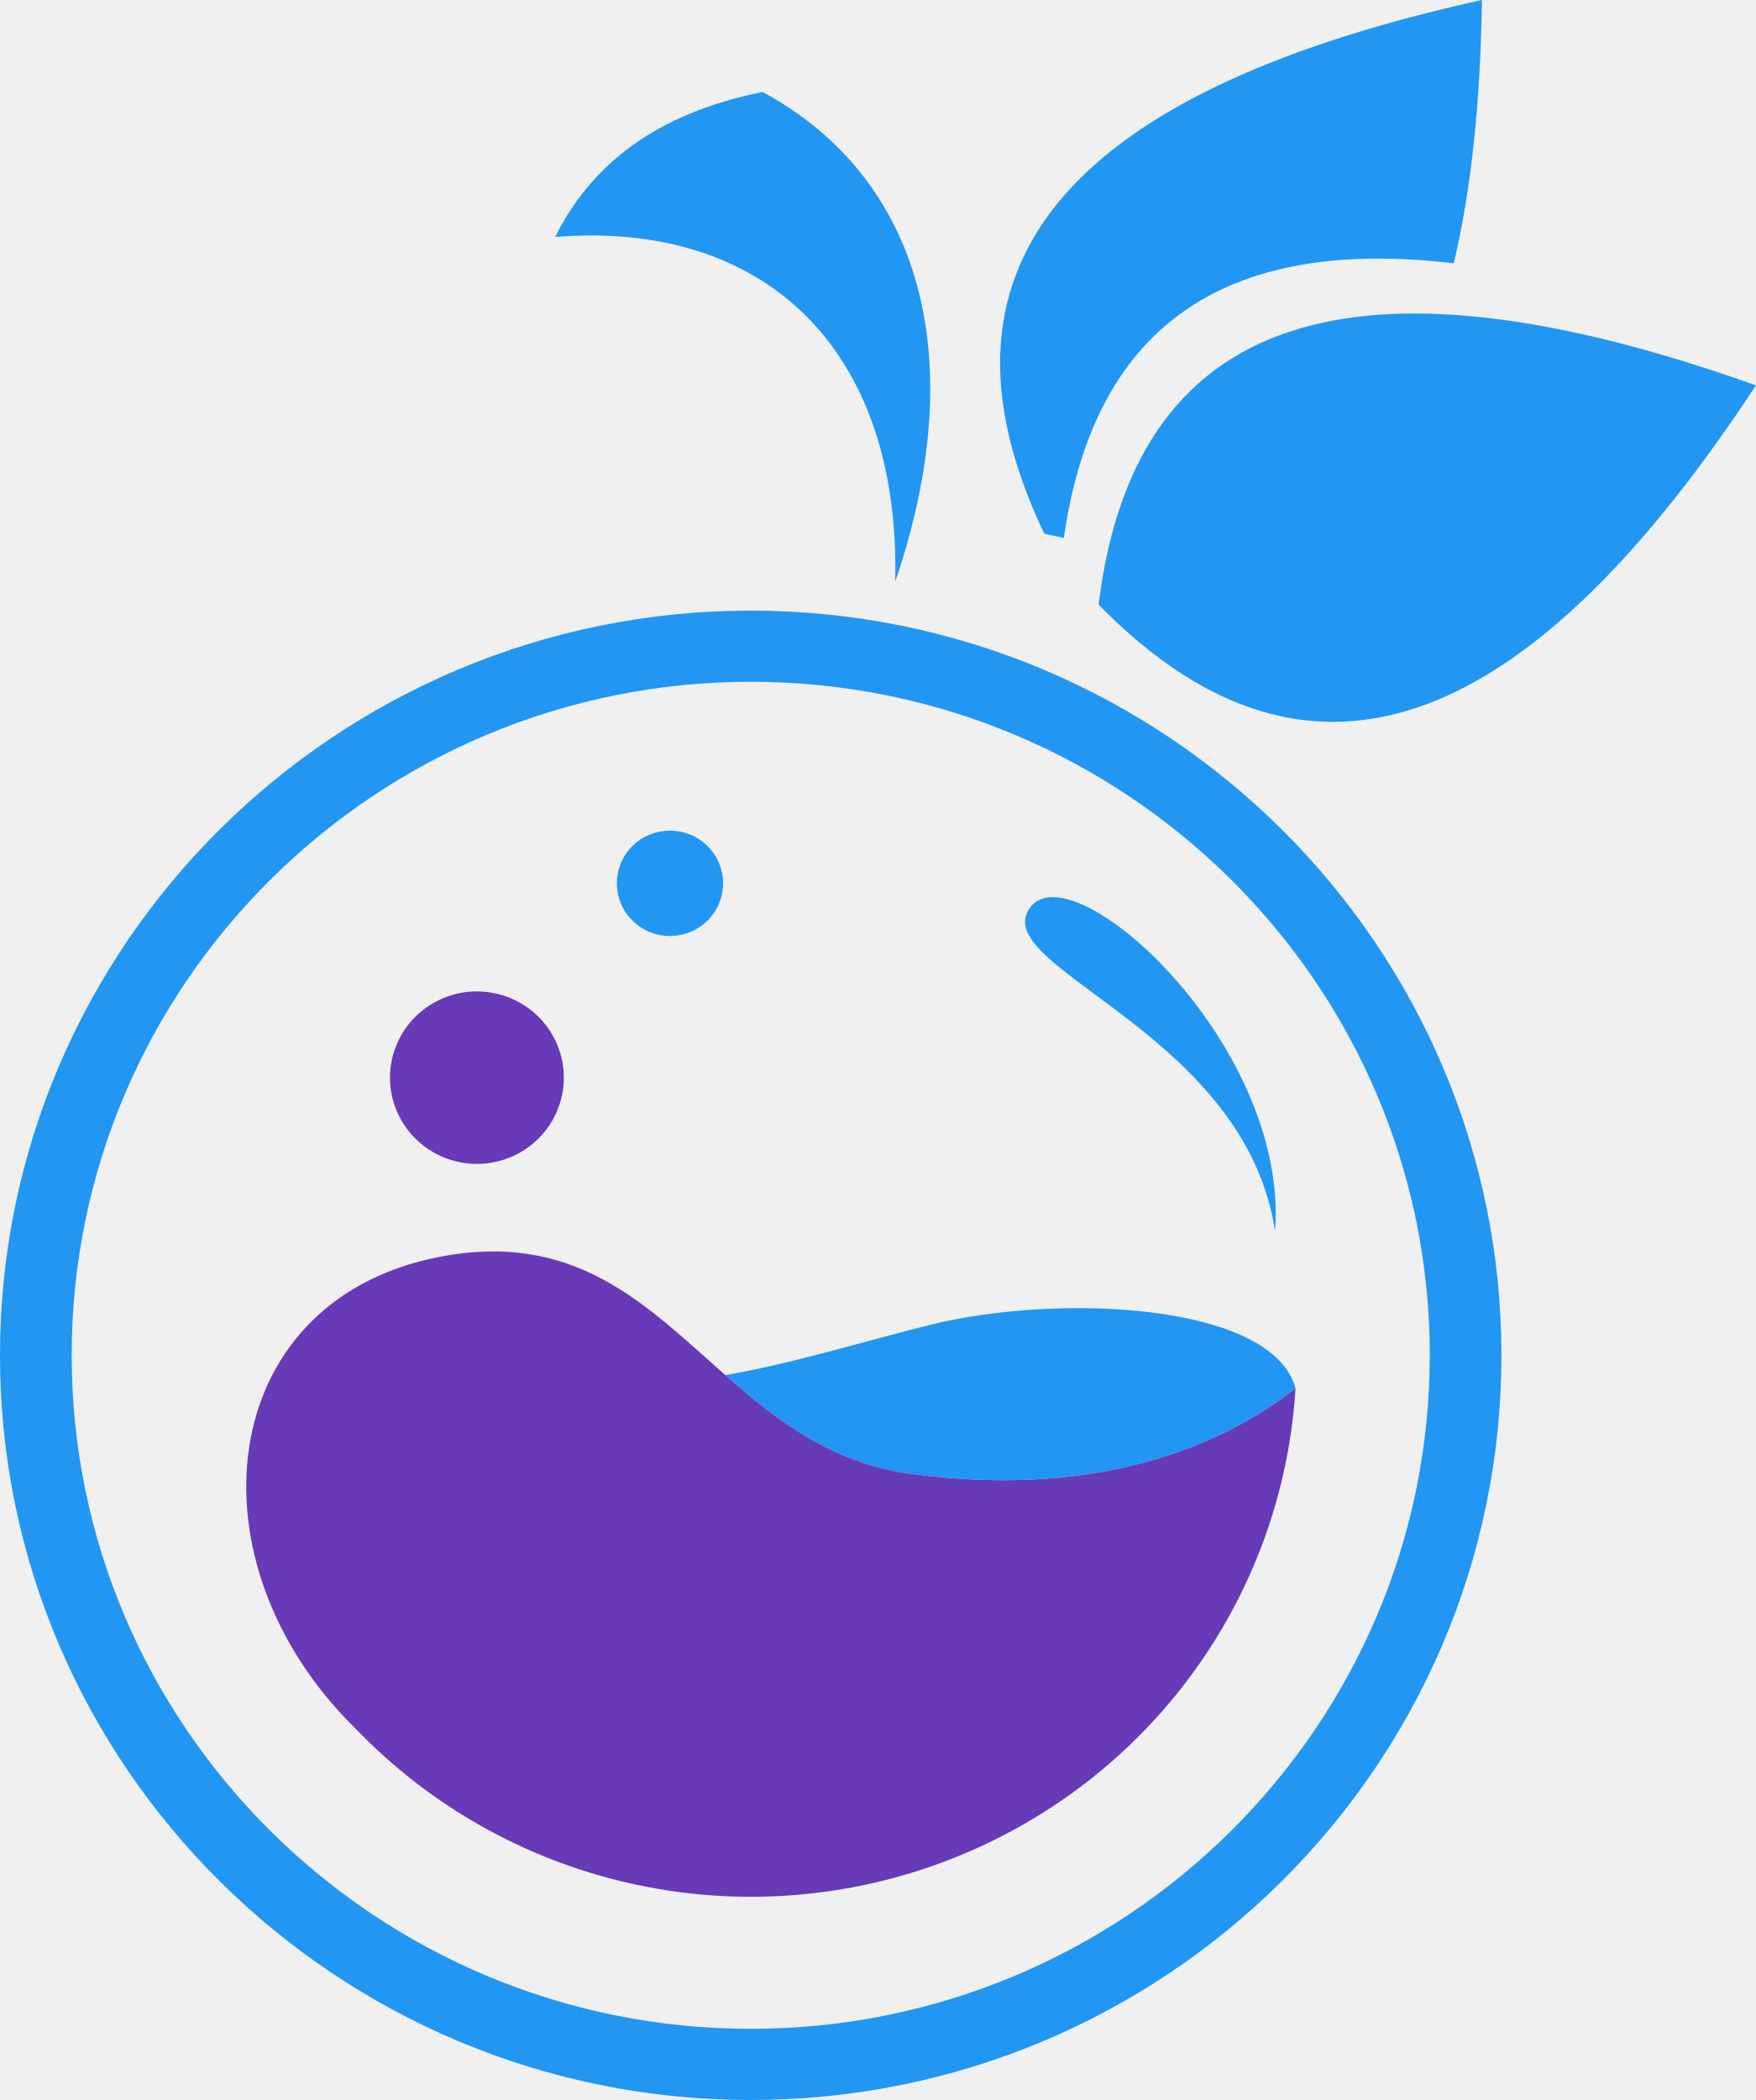
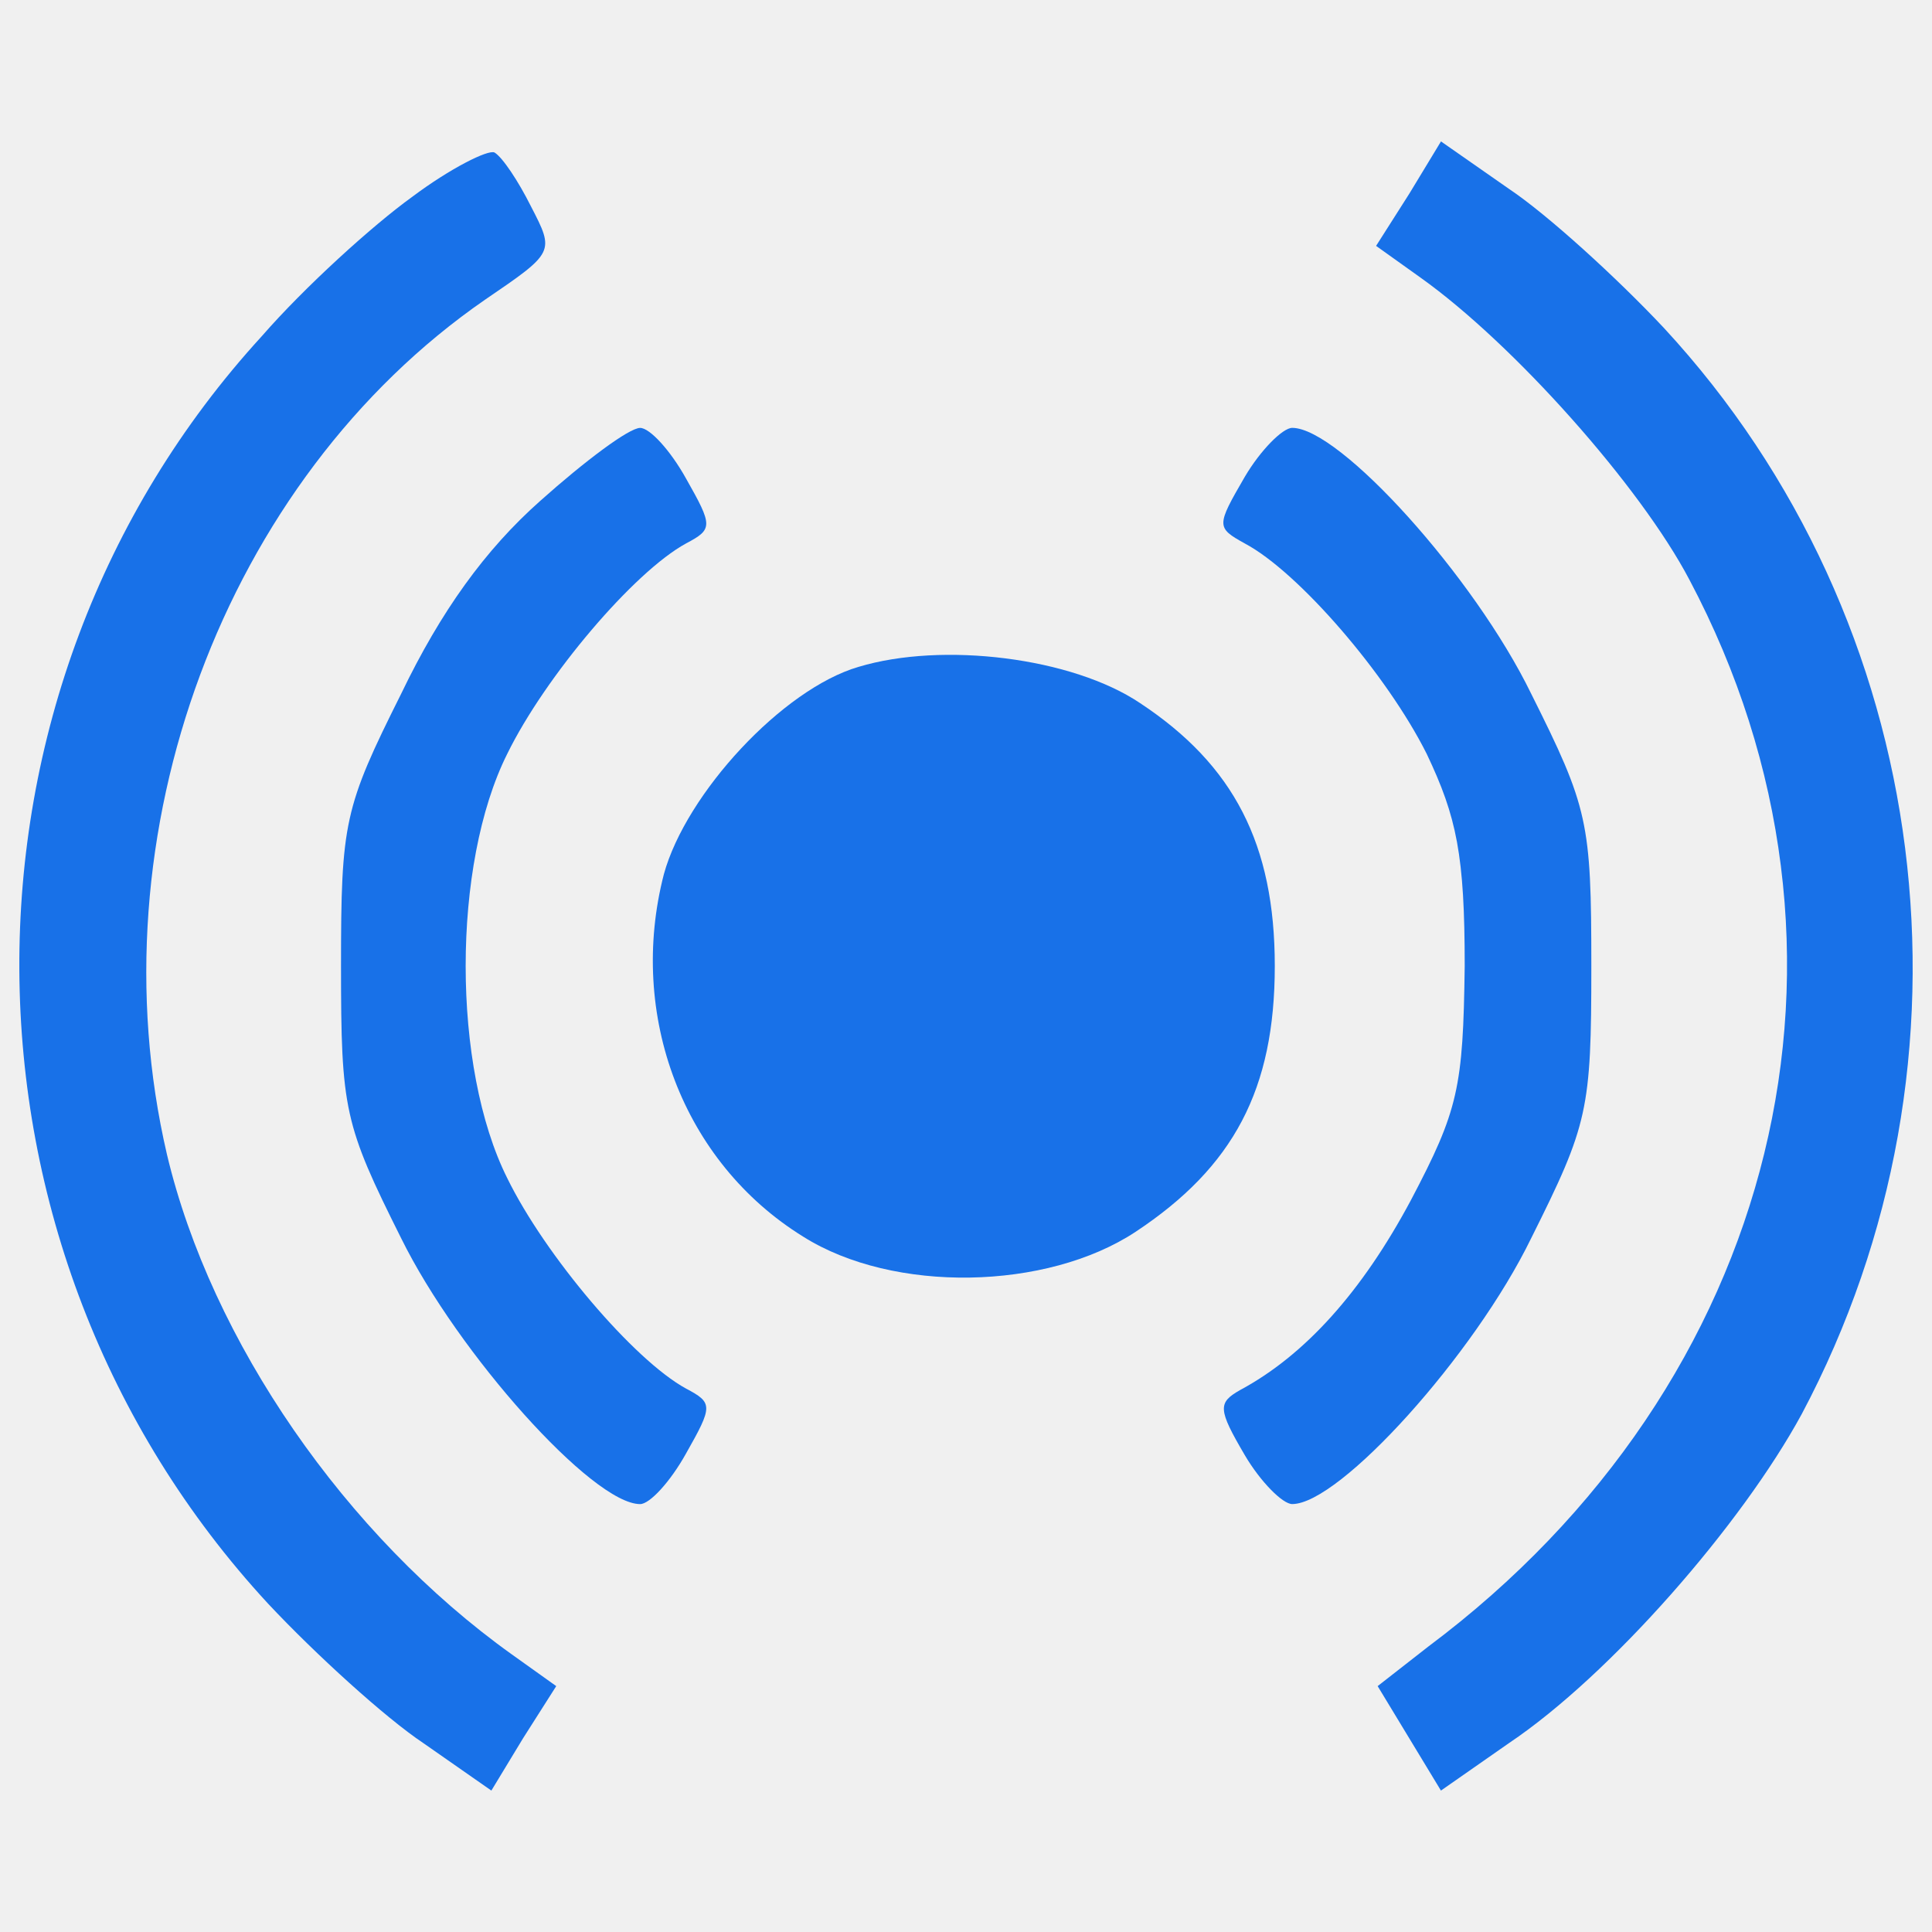
- <svg xmlns="http://www.w3.org/2000/svg" width="46" height="55" viewBox="0 0 46 55" fill="none">
-   <g clipPath="url(#clip0)">
-     <path d="M19.667 55C8.822 55 0 46.25 0 35.497C0 24.743 8.823 15.993 19.667 15.993C30.511 15.993 39.333 24.743 39.333 35.497C39.333 46.25 30.512 55 19.667 55ZM19.667 17.856C9.859 17.856 1.878 25.769 1.878 35.496C1.878 45.223 9.859 53.136 19.667 53.136C29.475 53.136 37.456 45.221 37.456 35.494C37.456 25.767 29.477 17.856 19.667 17.856Z" fill="#2196F3" />
-     <path d="M33.939 36.362C33.327 34.113 27.719 33.871 24.381 34.695C22.633 35.128 20.846 35.692 19.003 36.016C20.352 37.203 21.8 38.325 23.879 38.604C29.036 39.294 32.24 37.69 33.939 36.362Z" fill="#2196F3" />
-     <path d="M23.879 38.604C21.796 38.325 20.352 37.203 19.003 36.016C16.916 34.179 15.059 32.189 11.415 32.938C5.622 34.129 4.86 40.925 9.333 45.292C11.254 47.286 13.72 48.682 16.428 49.308C19.137 49.934 21.971 49.762 24.583 48.814C27.195 47.867 29.471 46.184 31.133 43.972C32.794 41.761 33.77 39.117 33.938 36.364C32.24 37.69 29.036 39.294 23.879 38.604Z" fill="#673AB7" />
-     <path d="M26.91 23.896C26.188 25.433 32.632 27.138 33.403 32.242C33.775 27.218 27.805 21.996 26.91 23.896Z" fill="#2196F3" />
-     <path d="M13.365 30.311C14.527 29.834 15.078 28.513 14.597 27.36C14.116 26.208 12.784 25.661 11.622 26.138C10.46 26.616 9.909 27.936 10.39 29.089C10.871 30.241 12.203 30.788 13.365 30.311Z" fill="#673AB7" />
-     <path d="M18.535 24.11C19.079 23.571 19.079 22.698 18.535 22.159C17.992 21.62 17.111 21.62 16.567 22.159C16.024 22.698 16.024 23.571 16.567 24.11C17.111 24.649 17.992 24.649 18.535 24.11Z" fill="#2196F3" />
-     <path d="M23.451 15.238C25.462 9.348 24.11 4.643 19.979 2.409C17.154 2.978 15.478 4.334 14.544 6.205C20.084 5.761 23.6 9.199 23.451 15.238Z" fill="#2196F3" />
-     <path d="M46 10.092C36.049 6.551 29.768 7.765 28.781 15.835C34.484 21.67 40.229 18.877 46 10.092Z" fill="#2196F3" />
-     <path d="M38.085 6.896C38.547 4.941 38.786 2.63 38.822 0C28.502 2.279 23.847 6.634 27.358 13.978C27.533 14.02 27.701 14.054 27.87 14.088C28.691 8.341 32.303 6.213 38.085 6.896Z" fill="#2196F3" />
+ <svg xmlns="http://www.w3.org/2000/svg" version="1.1" x="0px" y="0px" viewBox="0 0 1000 1000" enable-background="new 0 0 1000 1000" xml:space="preserve">
+   <g>
+     <g transform="translate(0,119) scale(0.1,-0.1)">
+       <path fill="rgb(24, 113, 232)" d="M2133.7,171.3c-204.8-147.5-557-467-778.2-720.9c-1687.5-1843.2-1671.1-4718.5,32.8-6561.7c245.8-262.1,606.2-589.8,802.8-720.9l352.2-245.8l163.8,270.3l172,270.4l-229.4,163.8C1789.6-6759,1093.3-5751.5,864-4784.8c-385,1654.7,294.9,3489.8,1646.6,4423.6C2871-115.5,2871-115.5,2748.1,122.1c-65.5,131.1-147.4,254-188.4,278.5C2526.9,417,2330.3,318.7,2133.7,171.3z" />
+       <path fill="rgb(24, 113, 232)" d="M7294.6,187.6L7122.6-82.7L7352-246.5c483.3-344.1,1138.6-1081.3,1392.6-1564.7c1015.7-1916.9,466.9-4161.5-1351.7-5521.3l-262.2-204.8l163.8-270.4l163.8-270.3l352.2,245.8C8335-7480,9014.9-6701.7,9326.2-6128.3c974.9,1835,688.1,4104.1-712.7,5619.6c-245.8,262.2-606.2,589.8-802.8,720.9L7458.5,458L7294.6,187.6z" />
+       <path fill="rgb(24, 113, 232)" d="M2797.3-1401.6c-286.7-254-516.1-573.4-720.9-999.4c-294.9-589.8-311.3-663.6-311.3-1409s16.4-819.2,311.3-1409.1c294.9-597.9,991.2-1376.1,1237-1376.1c49.2,0,155.6,114.6,237.6,262.1c139.3,245.8,139.3,262.1,0,335.8c-270.3,147.5-729.1,688.2-925.7,1089.6c-286.7,573.4-286.7,1622,0,2195.4c196.6,401.4,655.4,942.1,925.7,1089.5c139.3,73.7,139.3,90.1,0,335.8c-81.9,147.5-188.4,262.2-237.6,262.2C3256-1024.8,3026.6-1196.8,2797.3-1401.6z" />
+       <path fill="rgb(24, 113, 232)" d="M6442.6-1278.7c-147.4-254-147.4-262.1,0-344c278.6-147.5,737.3-680,942.1-1089.5c155.7-327.7,196.6-524.3,196.6-1097.7c-8.2-630.8-32.8-745.5-278.6-1212.4c-253.9-475.1-548.9-802.8-884.7-983c-114.7-65.5-114.7-98.2,24.6-335.8c81.9-139.3,196.6-253.9,245.8-253.9c245.8,0,942.1,770,1237,1376.1c294.9,589.9,311.3,663.6,311.3,1409.1s-16.4,819.2-311.3,1409c-295,606.2-991.3,1376.2-1237,1376.2C6639.3-1024.8,6524.6-1139.4,6442.6-1278.7z" />
+       <path fill="rgb(24, 113, 232)" d="M4443.8-2261.7c-393.2-114.7-892.9-655.3-1007.6-1073.1c-188.4-729.1,98.3-1490.9,720.9-1875.9c466.9-295,1261.5-278.5,1720.3,24.6c507.8,335.8,720.9,737.3,720.9,1376.3c0,630.8-213,1040.4-696.3,1359.9C5549.8-2212.6,4878-2130.7,4443.8-2261.7z" />
+     </g>
  </g>
-   <defs>
-     <clipPath id="clip0">
-       <rect width="46" height="55" fill="white" />
-     </clipPath>
-   </defs>
</svg>
